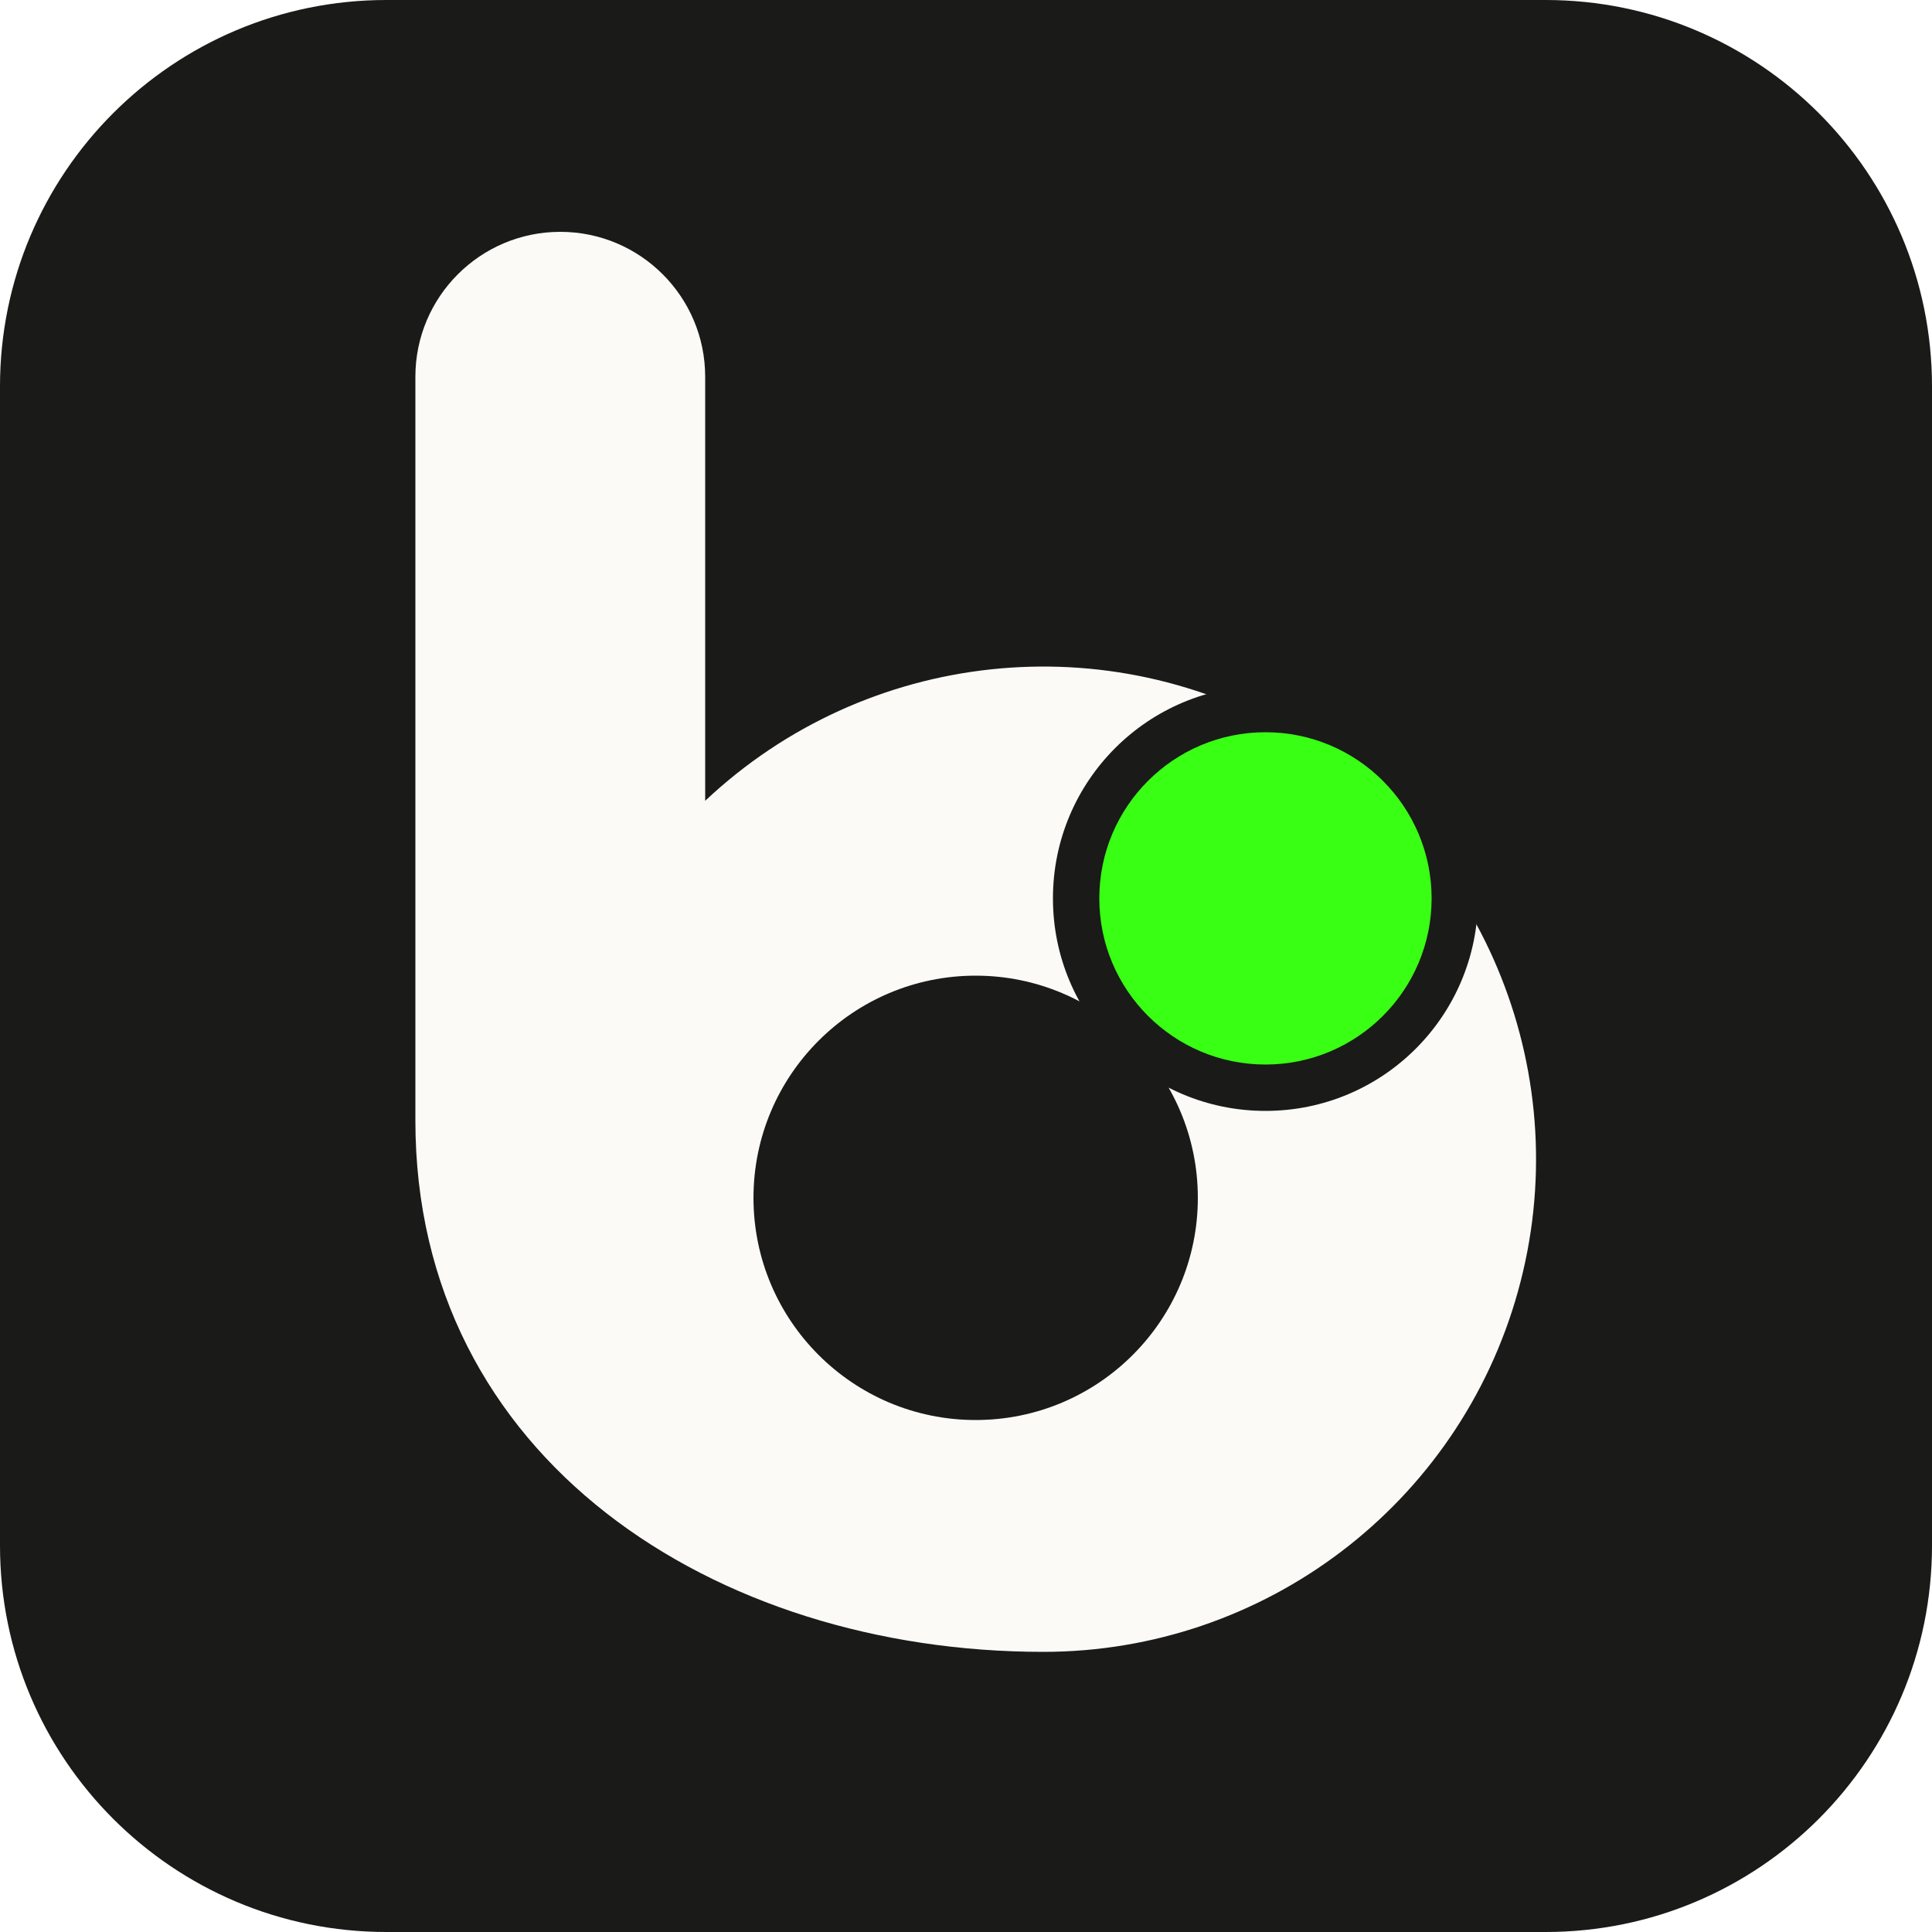
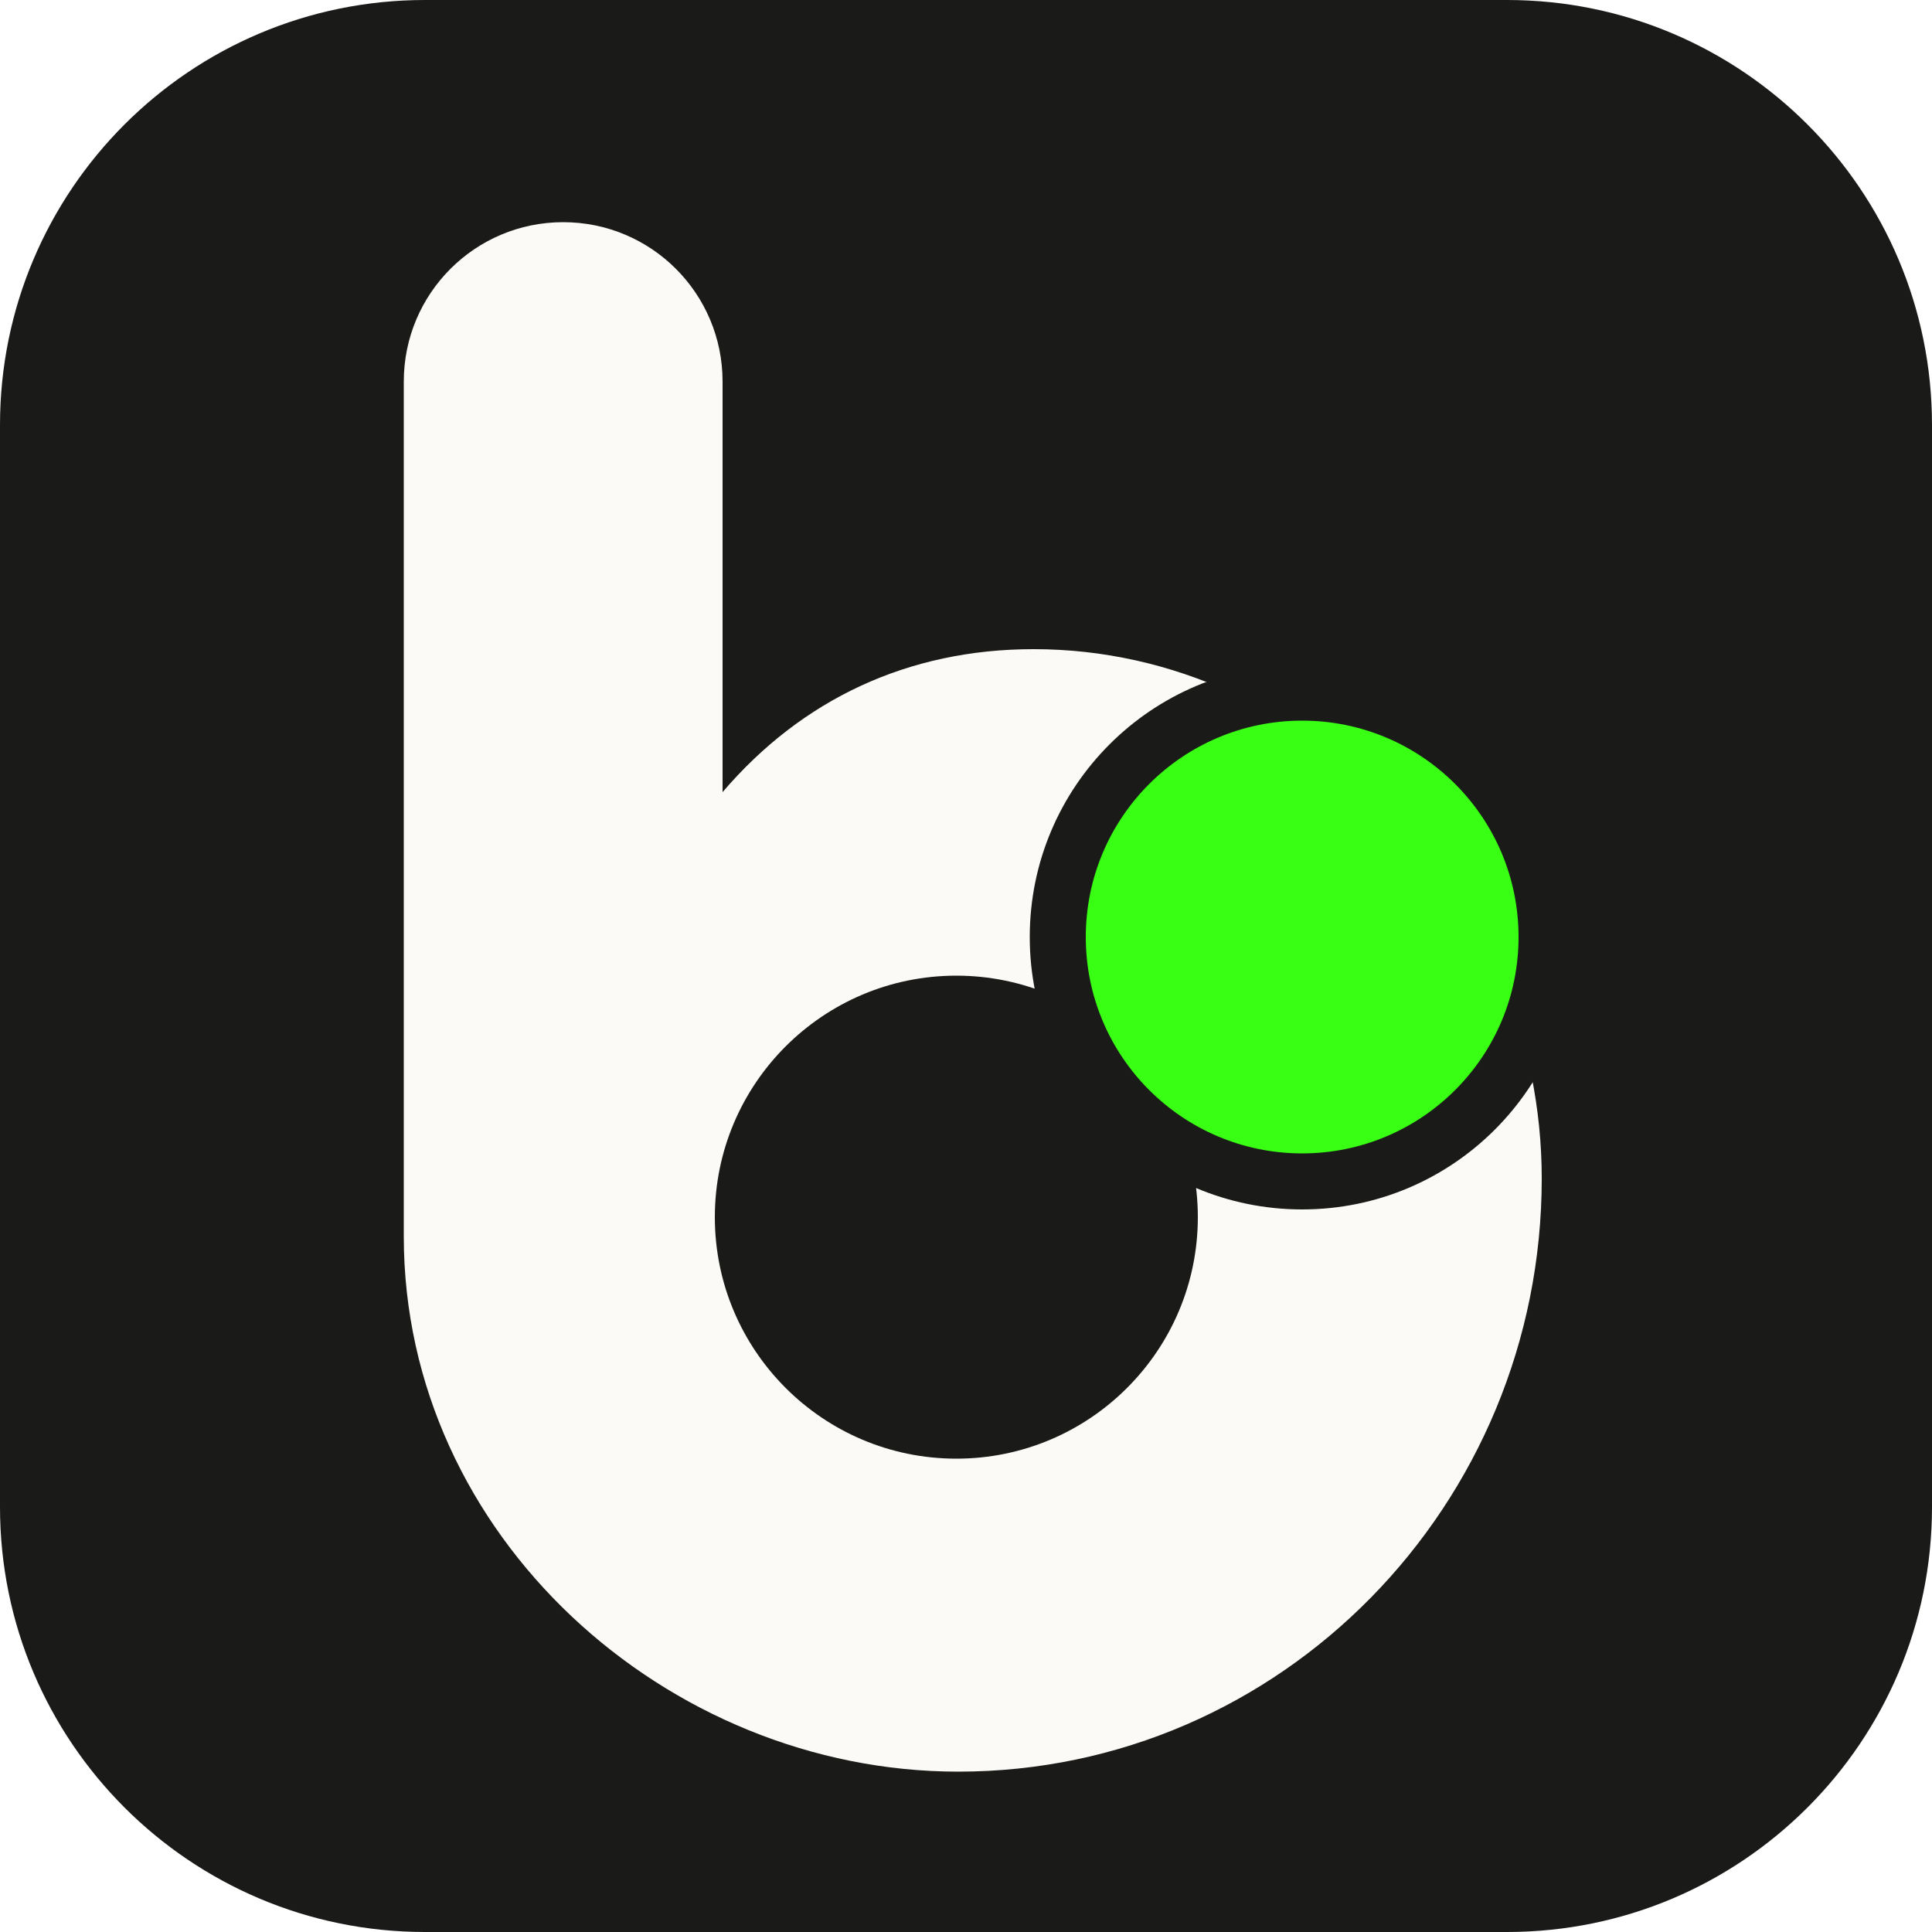
<svg xmlns="http://www.w3.org/2000/svg" viewBox="0 0 100 100" width="100" height="100" role="img" aria-label="bondarium">
-   <rect width="100" height="100" rx="20" fill="#1A1A19" />
-   <path fill="#FBFAF7" d="M21.5 19.5C21.5 15.36 24.86 12 29 12C33.14 12 36.5 15.36 36.5 19.5L36.5 41.45C44.83 33.6 57.37 32.25 67.18 38.17C76.98 44.08 81.64 55.81 78.57 66.84C75.5 77.87 65.45 85.5 54 85.5C37 85.5 21.5 75.5 21.5 58Z" />
-   <path fill="#1A1A19" d="M62 62C62 68.35 56.85 73.5 50.5 73.5C44.15 73.5 39 68.35 39 62C39 55.65 44.15 50.5 50.5 50.5C56.85 50.5 62 55.65 62 62ZM76.5 46.5C76.5 52.58 71.58 57.5 65.5 57.5C59.42 57.5 54.5 52.58 54.5 46.5C54.5 40.42 59.42 35.5 65.5 35.5C71.58 35.5 76.5 40.42 76.5 46.5Z" />
-   <circle cx="65.5" cy="46.5" r="8.6" fill="#39FF14" />
+   <rect width="100" height="100" rx="22" fill="#1A1A19" />
+   <path fill="#FBFAF7" d="M20.9 19.75C20.9 15.19 24.59 11.5 29.15 11.5C33.71 11.5 37.4 15.19 37.4 19.75L37.4 41C41.5 36.2 47 33.6 53.5 33.6C68 33.6 79.8 46.5 79.8 61C79.8 77.9 66.3 91.7 49.6 91.7C34.5 91.7 20.9 79.5 20.9 64Z" />
+   <path fill="#1A1A19" d="M62 63C62 69.9 56.4 75.5 49.5 75.5C42.6 75.5 37 69.9 37 63C37 56.1 42.6 50.5 49.5 50.5C56.4 50.5 62 56.1 62 63ZM81.5 48.5C81.5 56.29 75.19 62.6 67.4 62.6C59.61 62.6 53.3 56.29 53.3 48.5C53.3 40.71 59.61 34.4 67.4 34.4C75.19 34.4 81.5 40.71 81.5 48.5Z" />
+   <circle cx="67.4" cy="48.5" r="11.2" fill="#39FF14" />
</svg>
